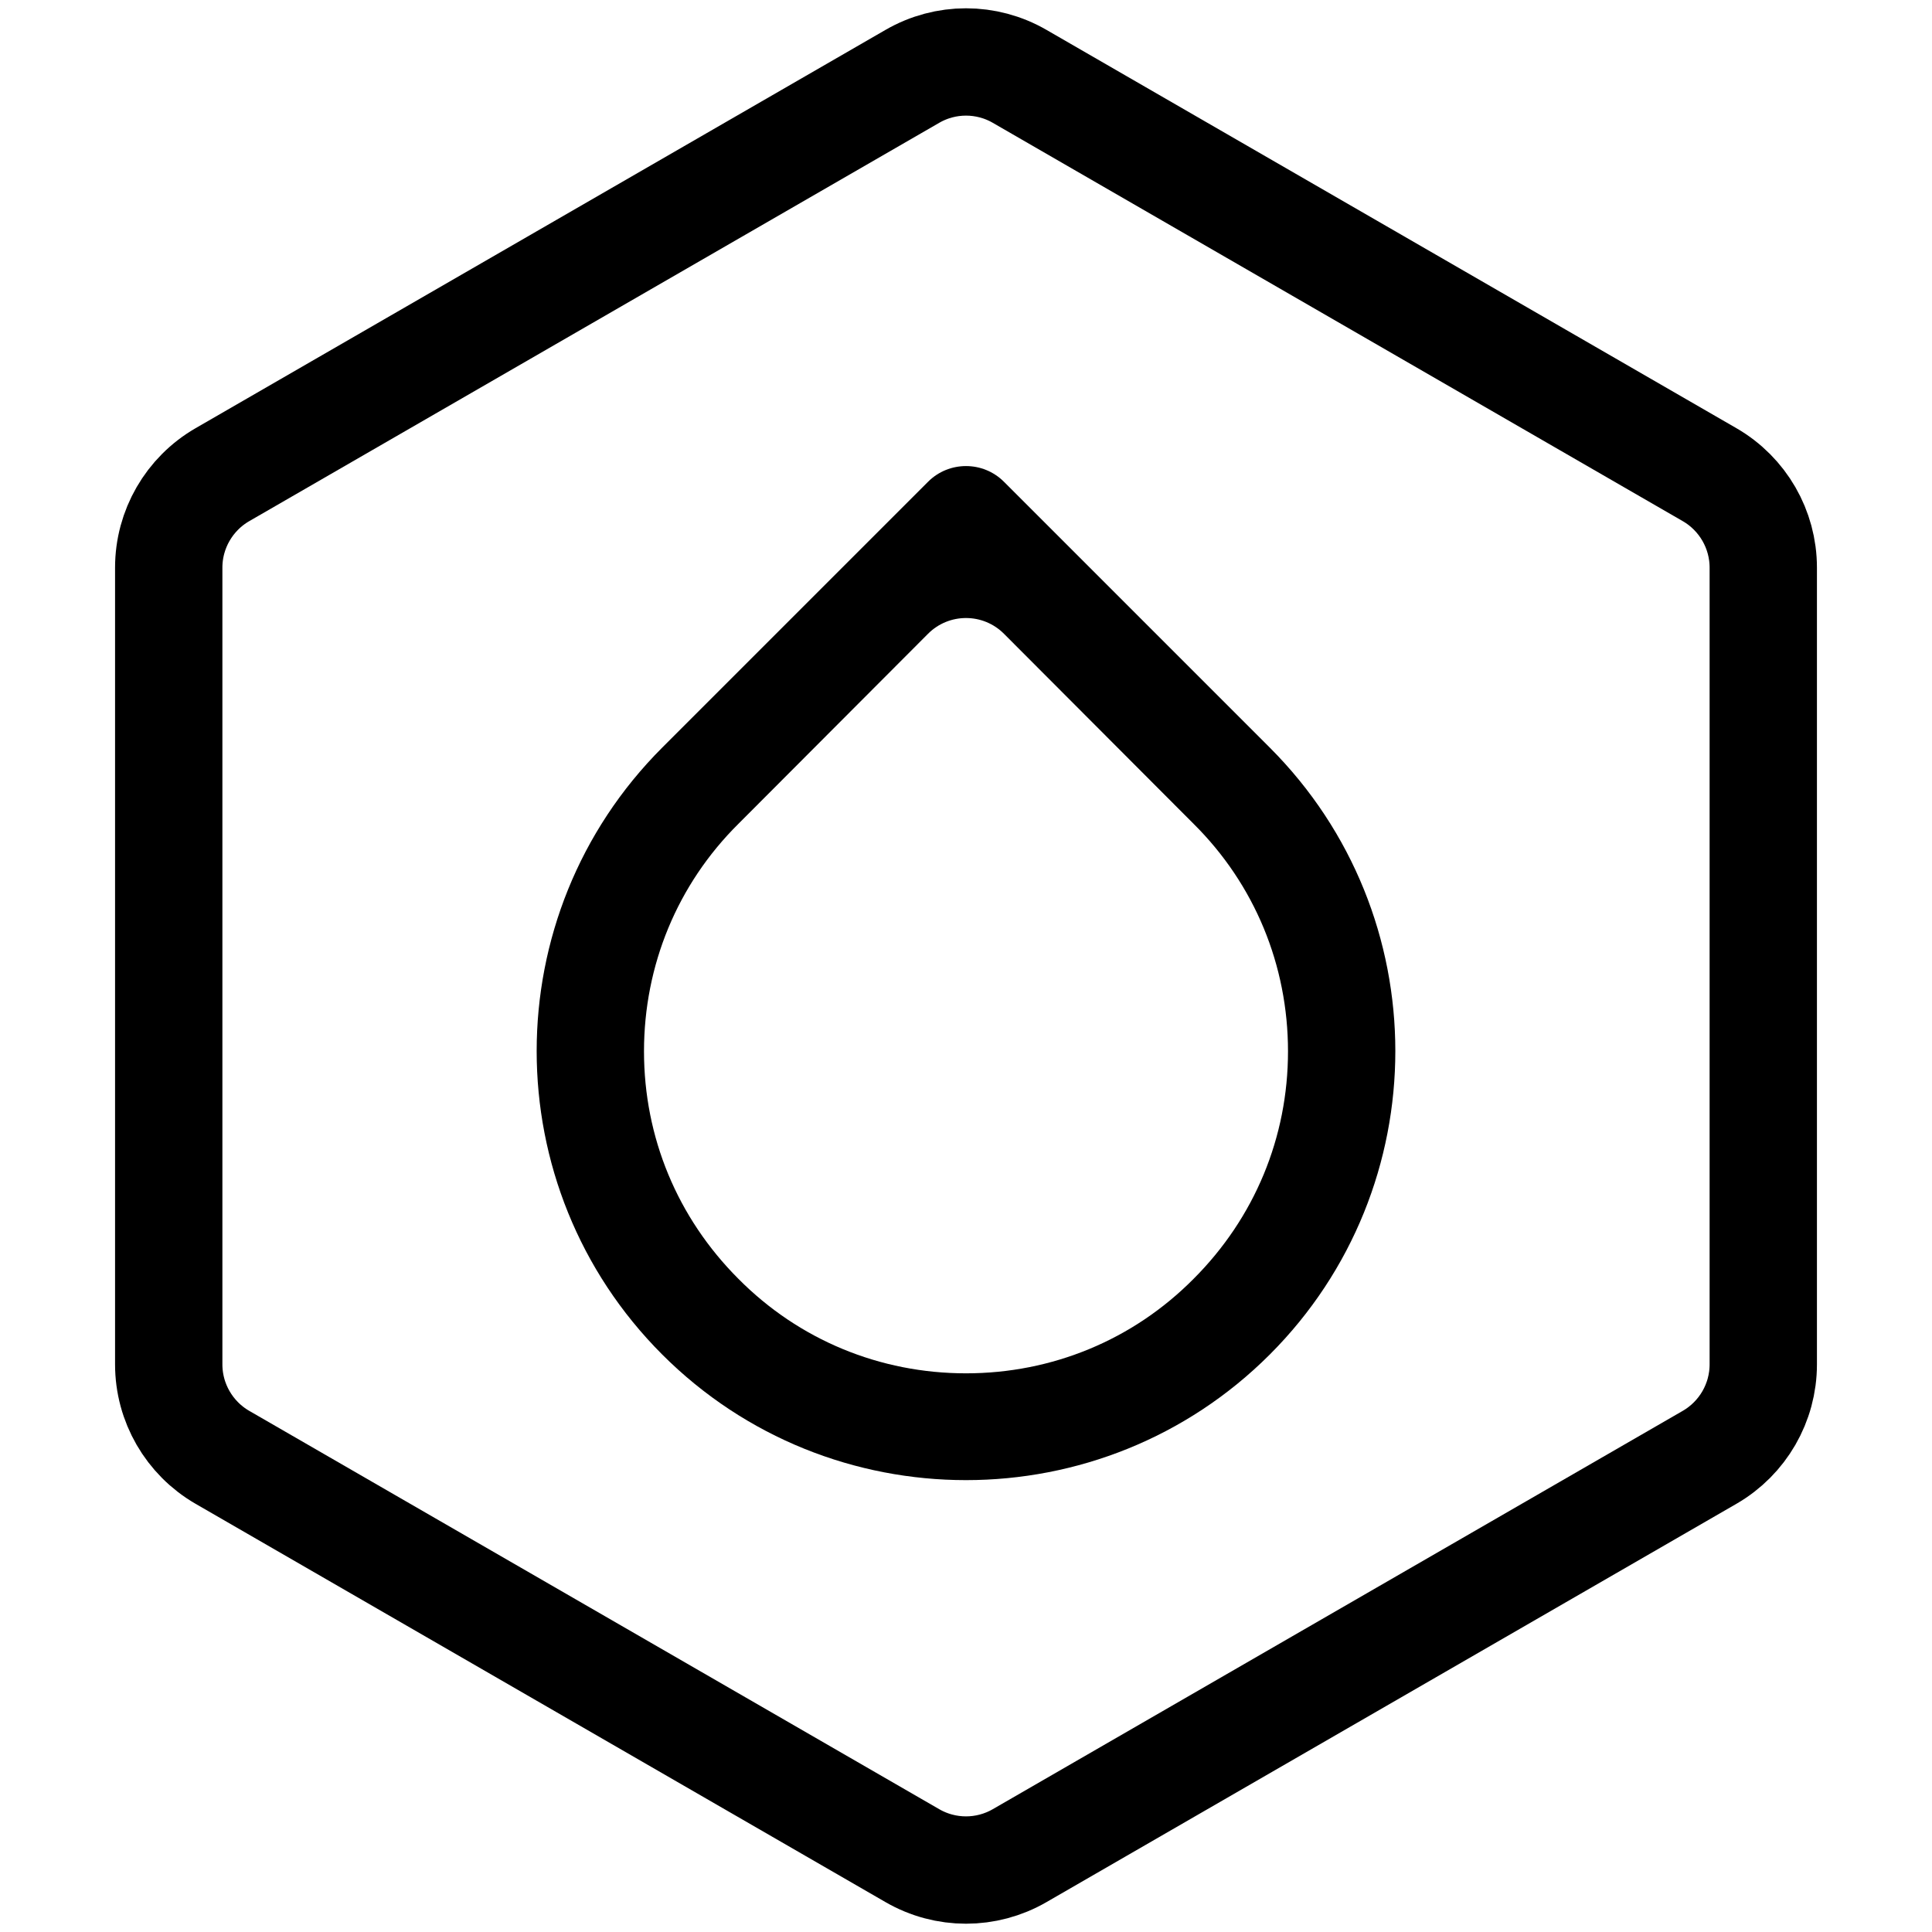
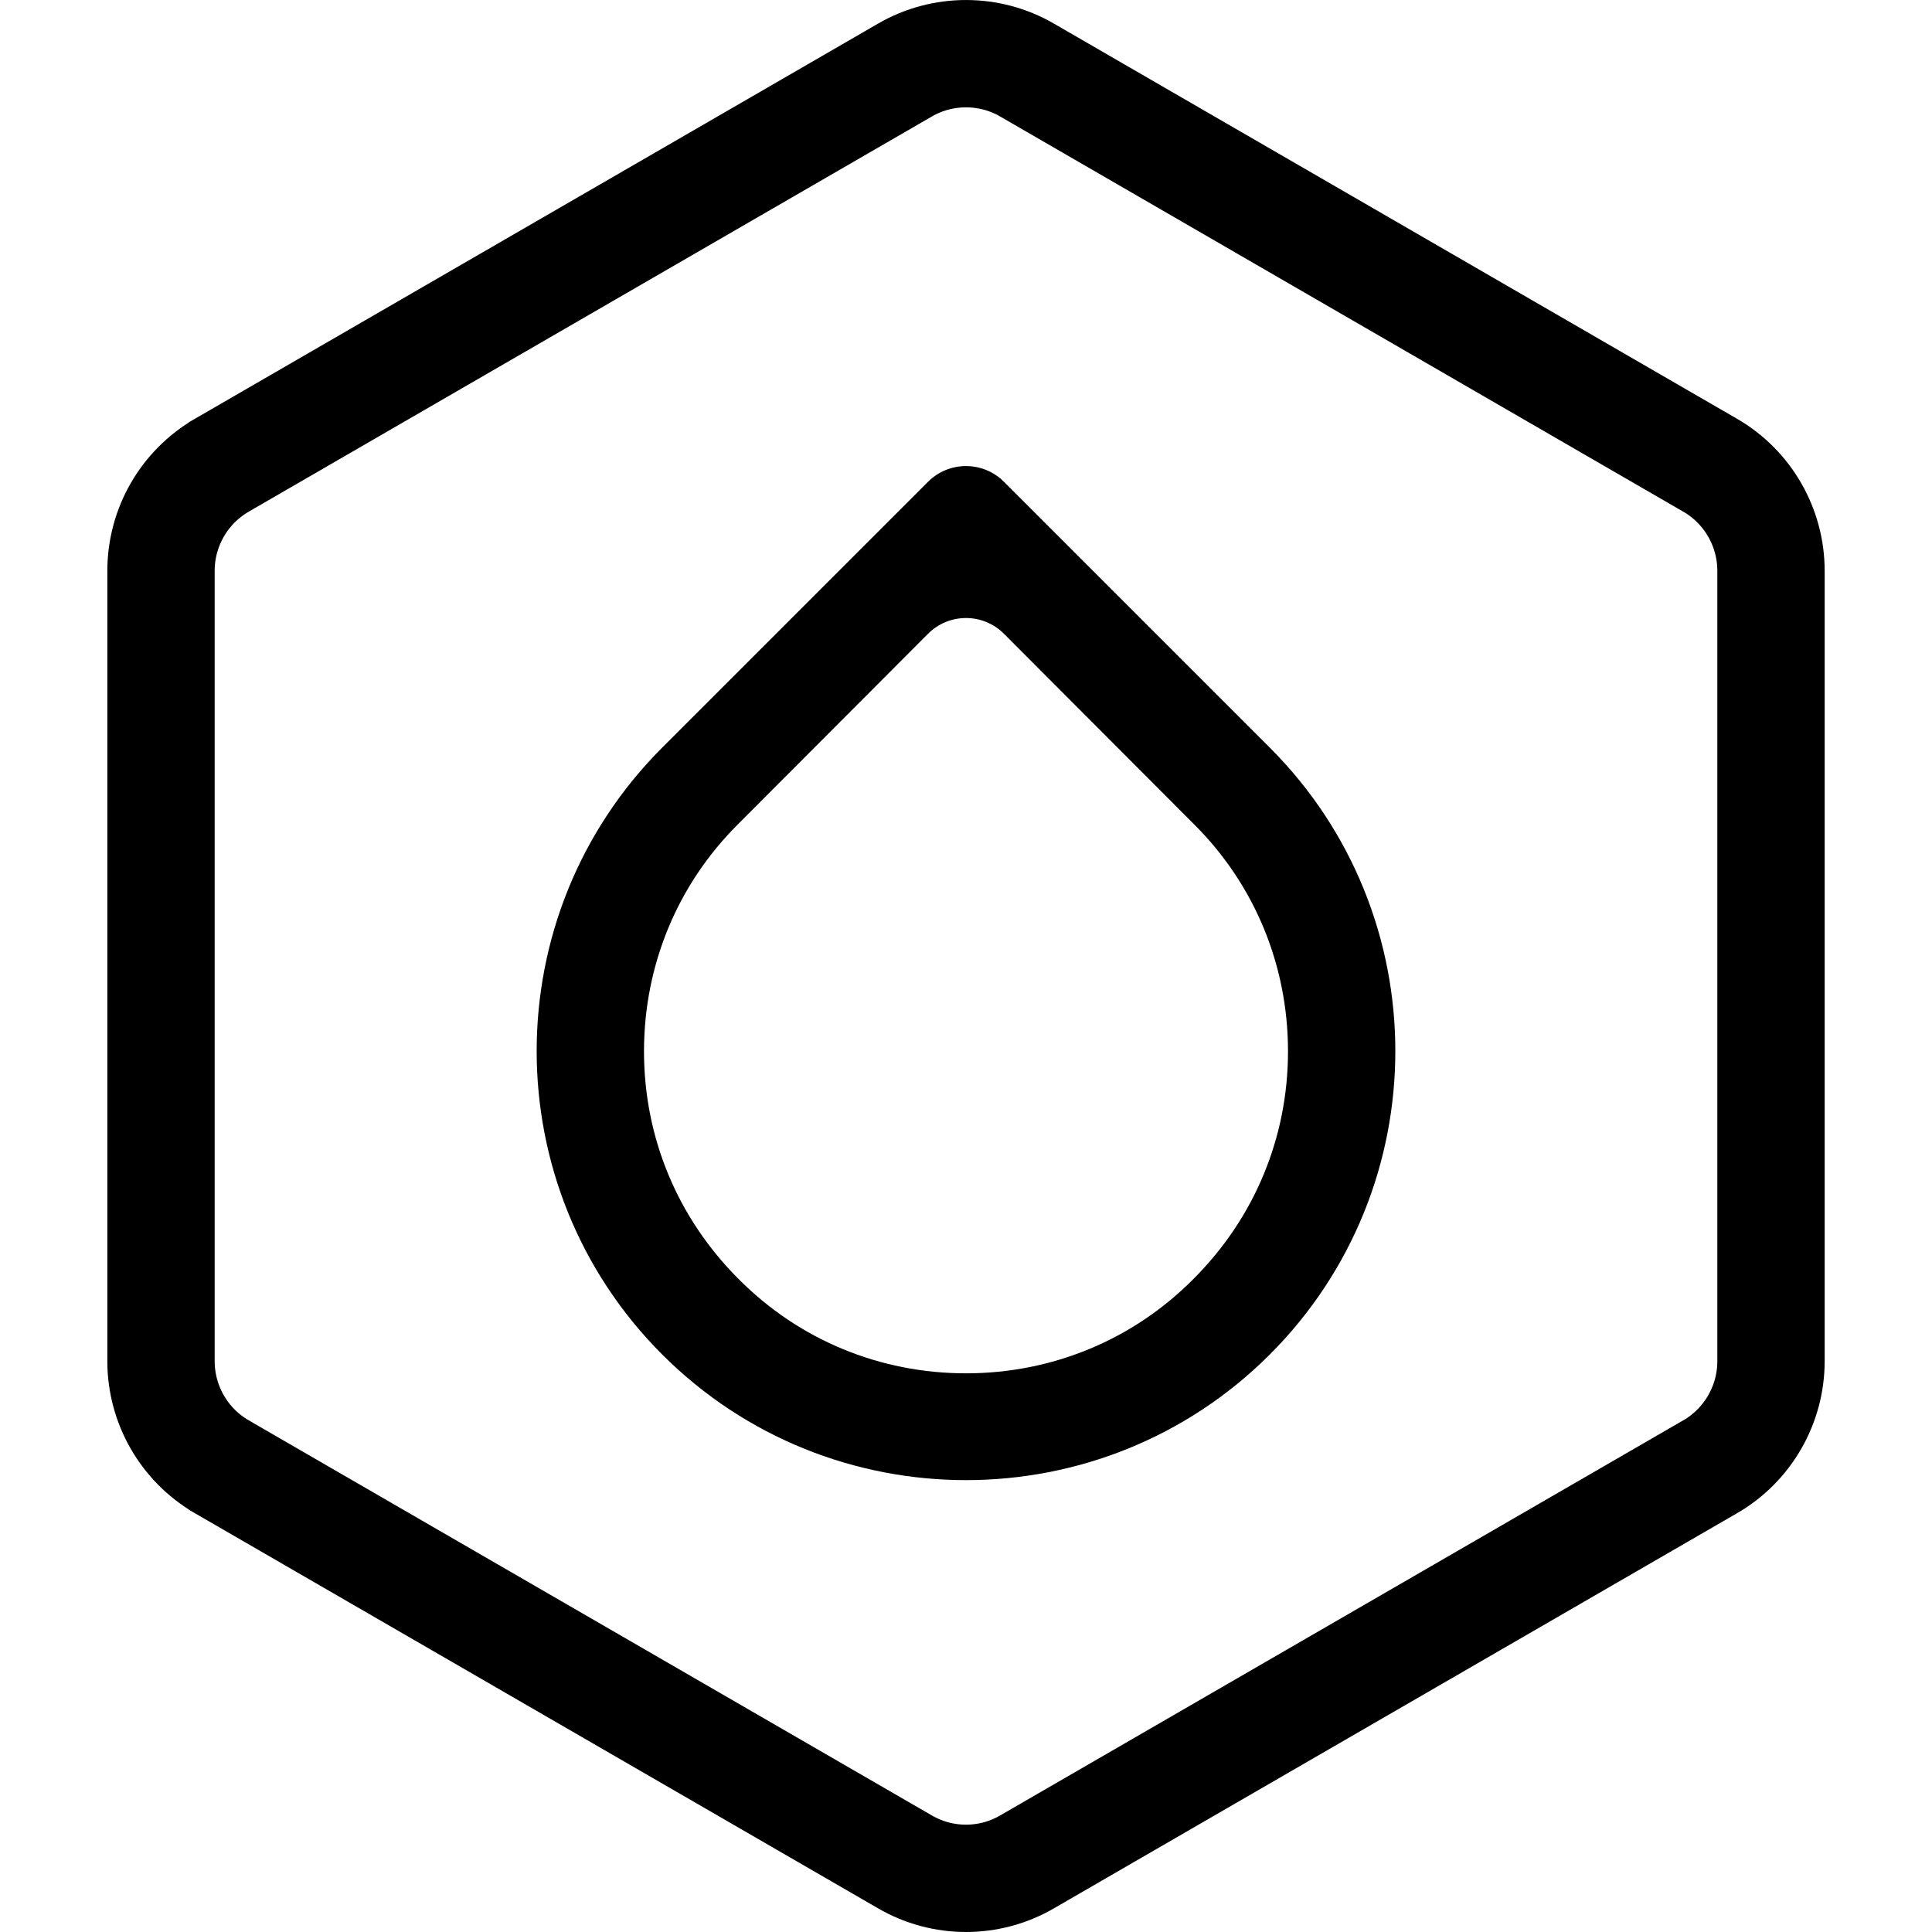
<svg xmlns="http://www.w3.org/2000/svg" width="36" height="36" viewBox="0 0 36 36" fill="none">
-   <path d="M31.856 8.845L19 1.423C18.381 1.065 17.619 1.065 17 1.423L4.144 8.845C3.525 9.203 3.144 9.863 3.144 10.577V25.423C3.144 26.137 3.525 26.797 4.144 27.155L17 34.577C17.619 34.935 18.381 34.935 19 34.577L31.856 27.155C32.475 26.797 32.856 26.137 32.856 25.423V10.577C32.856 9.863 32.475 9.203 31.856 8.845Z" stroke="black" stroke-width="2" />
+   <path d="M19.137 1.305L19.136 1.304C18.433 0.899 17.567 0.899 16.864 1.304L16.863 1.305L4.136 8.667L4.135 8.668C3.432 9.075 3 9.825 3 10.638V25.362C3 26.174 3.432 26.925 4.135 27.332L4.136 27.333L16.863 34.694C17.566 35.102 18.434 35.102 19.137 34.694L31.863 27.333C31.863 27.333 31.864 27.333 31.864 27.333C32.568 26.926 33 26.174 33 25.362V10.638C33 9.825 32.567 9.074 31.864 8.667C31.864 8.667 31.863 8.667 31.863 8.667L19.137 1.305Z" stroke="black" stroke-width="2" />
  <path fill-rule="evenodd" clip-rule="evenodd" d="M18.707 8.977L23.66 13.93C26.78 17.05 26.78 22.12 23.66 25.24C22.1 26.8 20.05 27.58 18 27.58C15.95 27.58 13.9 26.8 12.34 25.24C9.22 22.12 9.22 17.05 12.34 13.93L17.293 8.977C17.683 8.587 18.317 8.587 18.707 8.977ZM18.708 11.81C18.317 11.418 17.683 11.418 17.292 11.81L13.76 15.35C12.62 16.48 12 17.99 12 19.59C12 21.19 12.62 22.69 13.76 23.83C14.89 24.97 16.4 25.59 18 25.59C19.6 25.59 21.11 24.97 22.24 23.83C23.38 22.69 24 21.19 24 19.59C24 17.99 23.38 16.48 22.24 15.35L18.708 11.81Z" fill="black" />
</svg>
